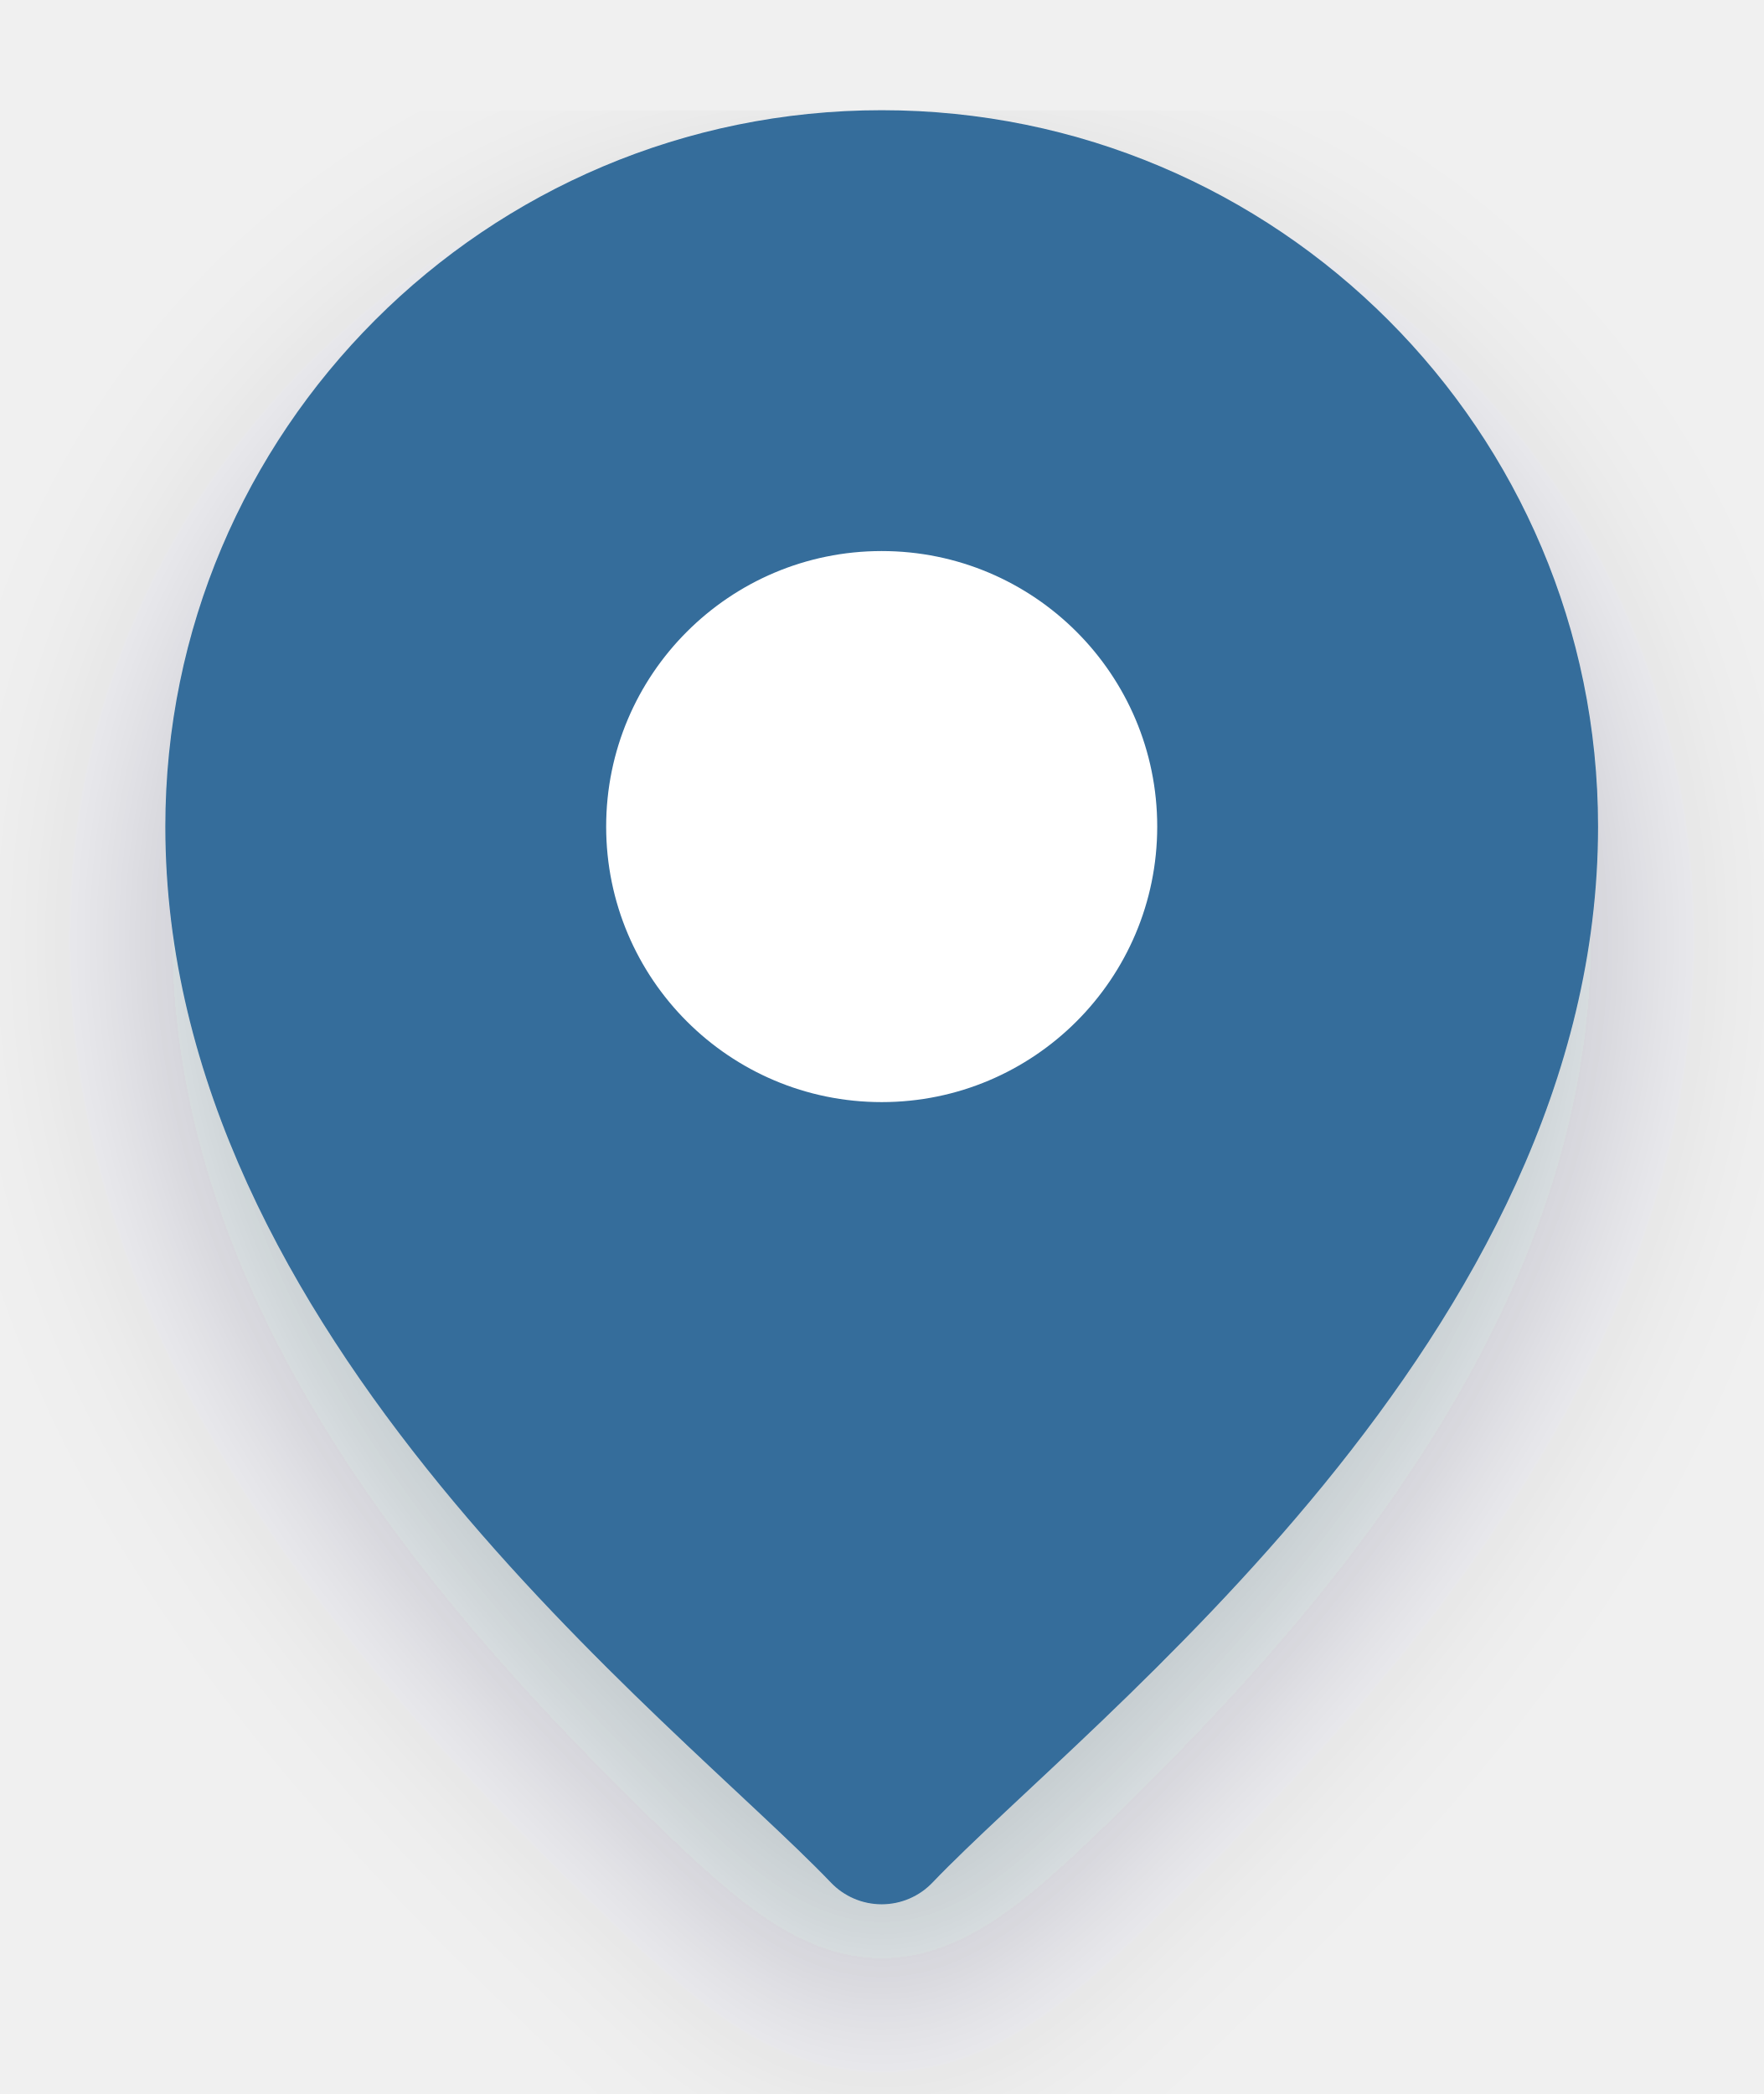
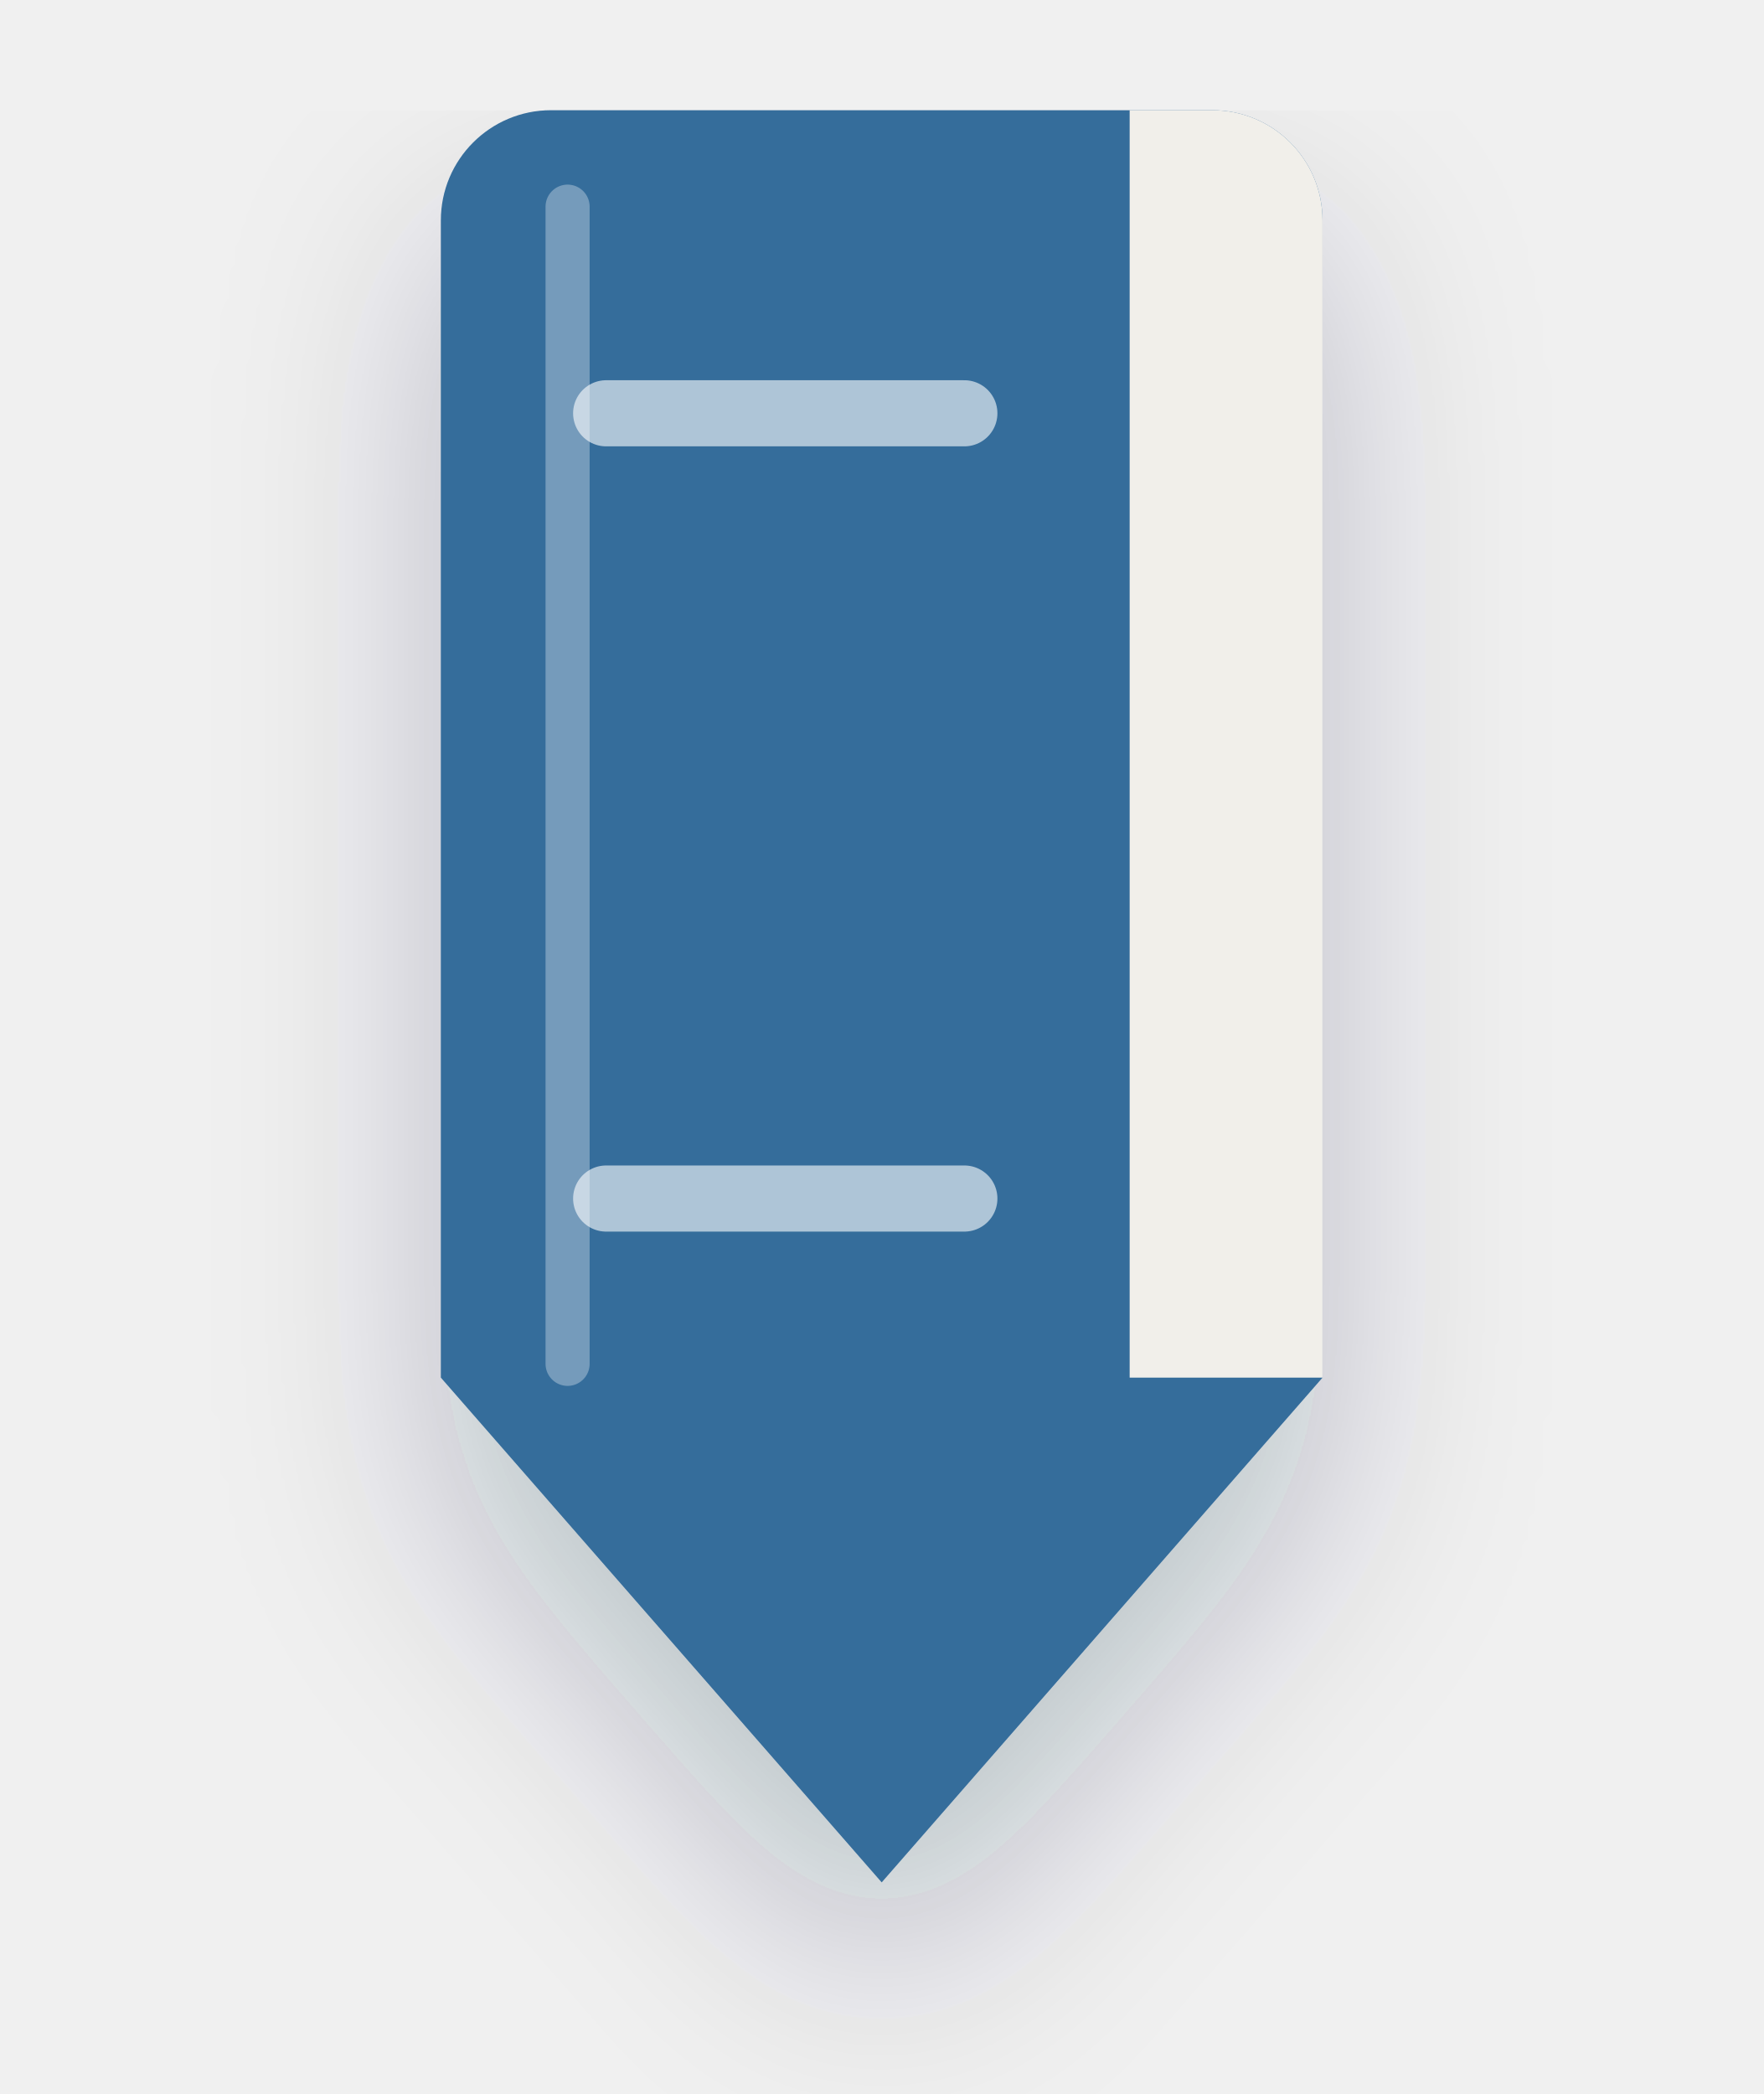
<svg xmlns="http://www.w3.org/2000/svg" width="64" height="76" viewBox="0 0 64 76" role="img" aria-labelledby="title">
  <defs>
    <filter id="shadow" x="-40%" y="-30%" width="180%" height="190%">
      <feDropShadow dx="0" dy="4" stdDeviation="4" flood-color="#0B2340" flood-opacity="0.22" />
    </filter>
  </defs>
-   <path d="M32 4C17.64 4 6 15.64 6 30c0 18.5 18.5 32.42 24.15 38.32a2.55 2.55 0 0 0 3.7 0C39.5 62.42 58 48.5 58 30 58 15.64 46.36 4 32 4Z" fill="#356D9B" filter="url(#shadow)" />
-   <circle cx="32" cy="30" r="10" fill="#FFFFFF" />
+   <path d="M20 4h24a4 4 0 0 1 4 4v42L32 68.32 16 50V8a4 4 0 0 1 4-4Z" fill="#356D9B" filter="url(#shadow)" />
+   <path d="M41 4h3a4 4 0 0 1 4 4v42h-7Z" fill="#FBF6EF" fill-opacity="0.95" />
+   <path d="M20.6 7.5v42" stroke="#FFFFFF" stroke-opacity="0.32" stroke-width="1.6" stroke-linecap="round" />
+   <path d="M22 15h13M22 43.5h13" stroke="#FFFFFF" stroke-opacity="0.6" stroke-width="2.4" stroke-linecap="round" />
</svg>
